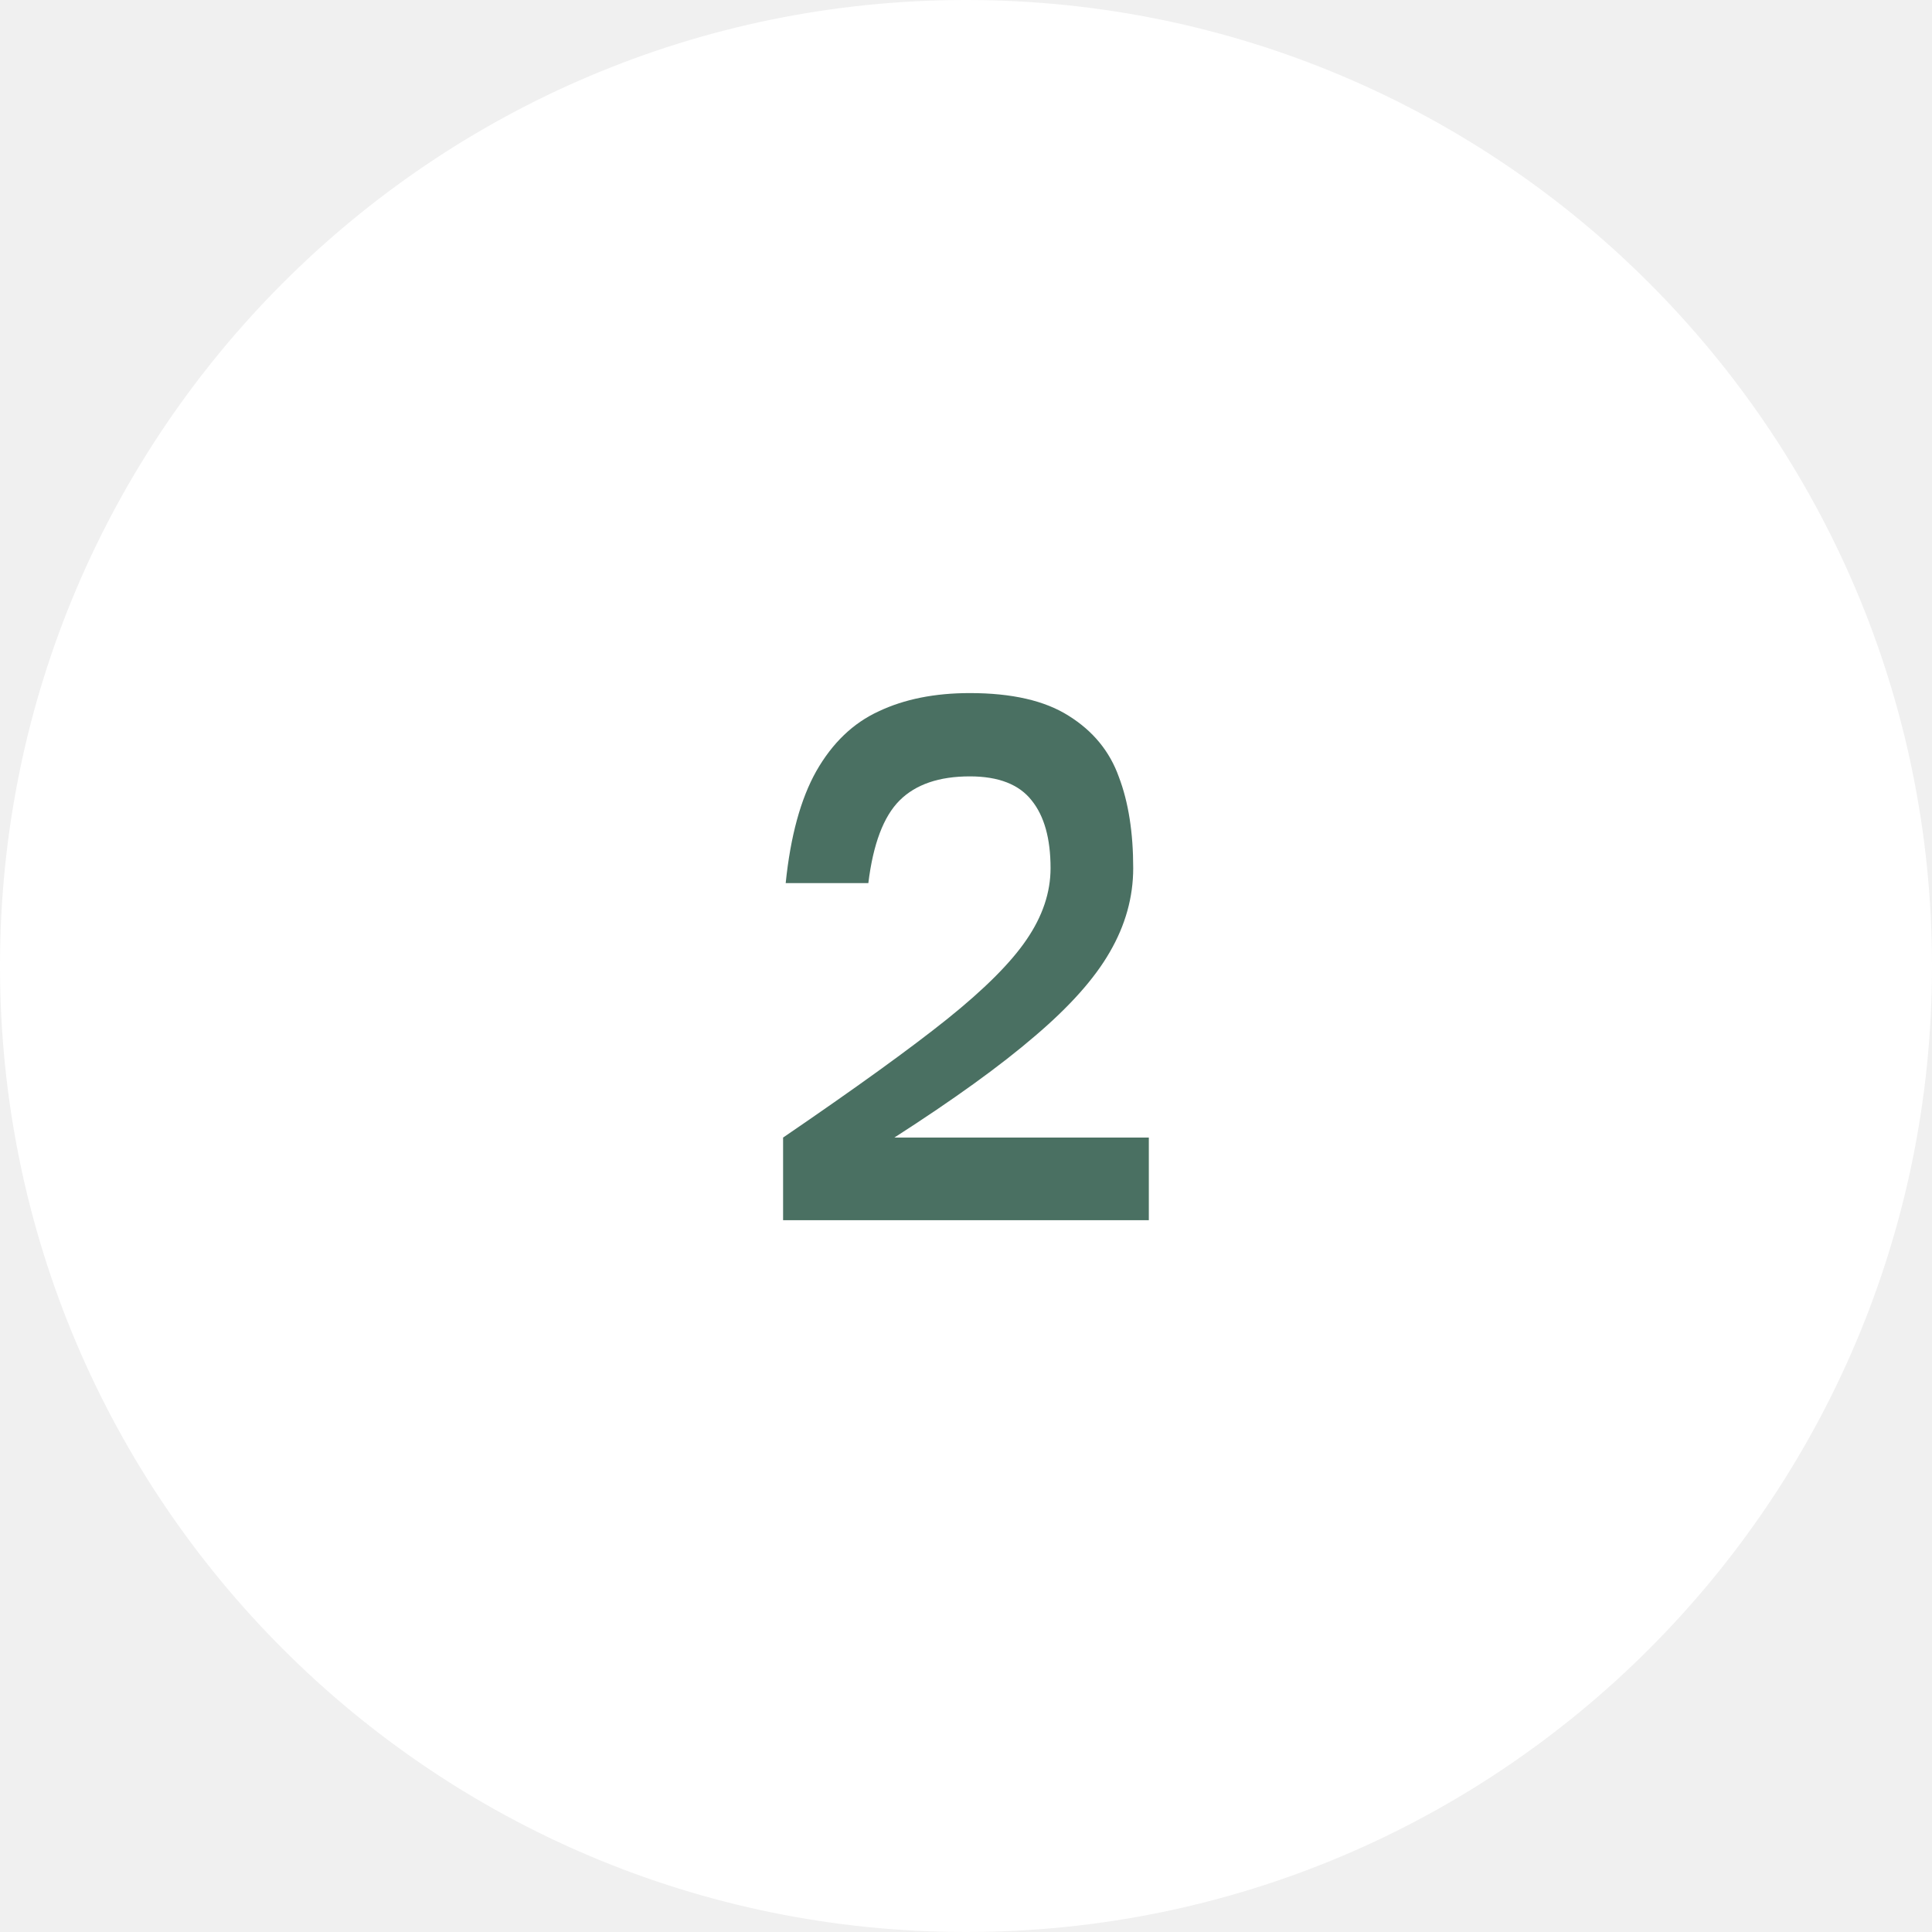
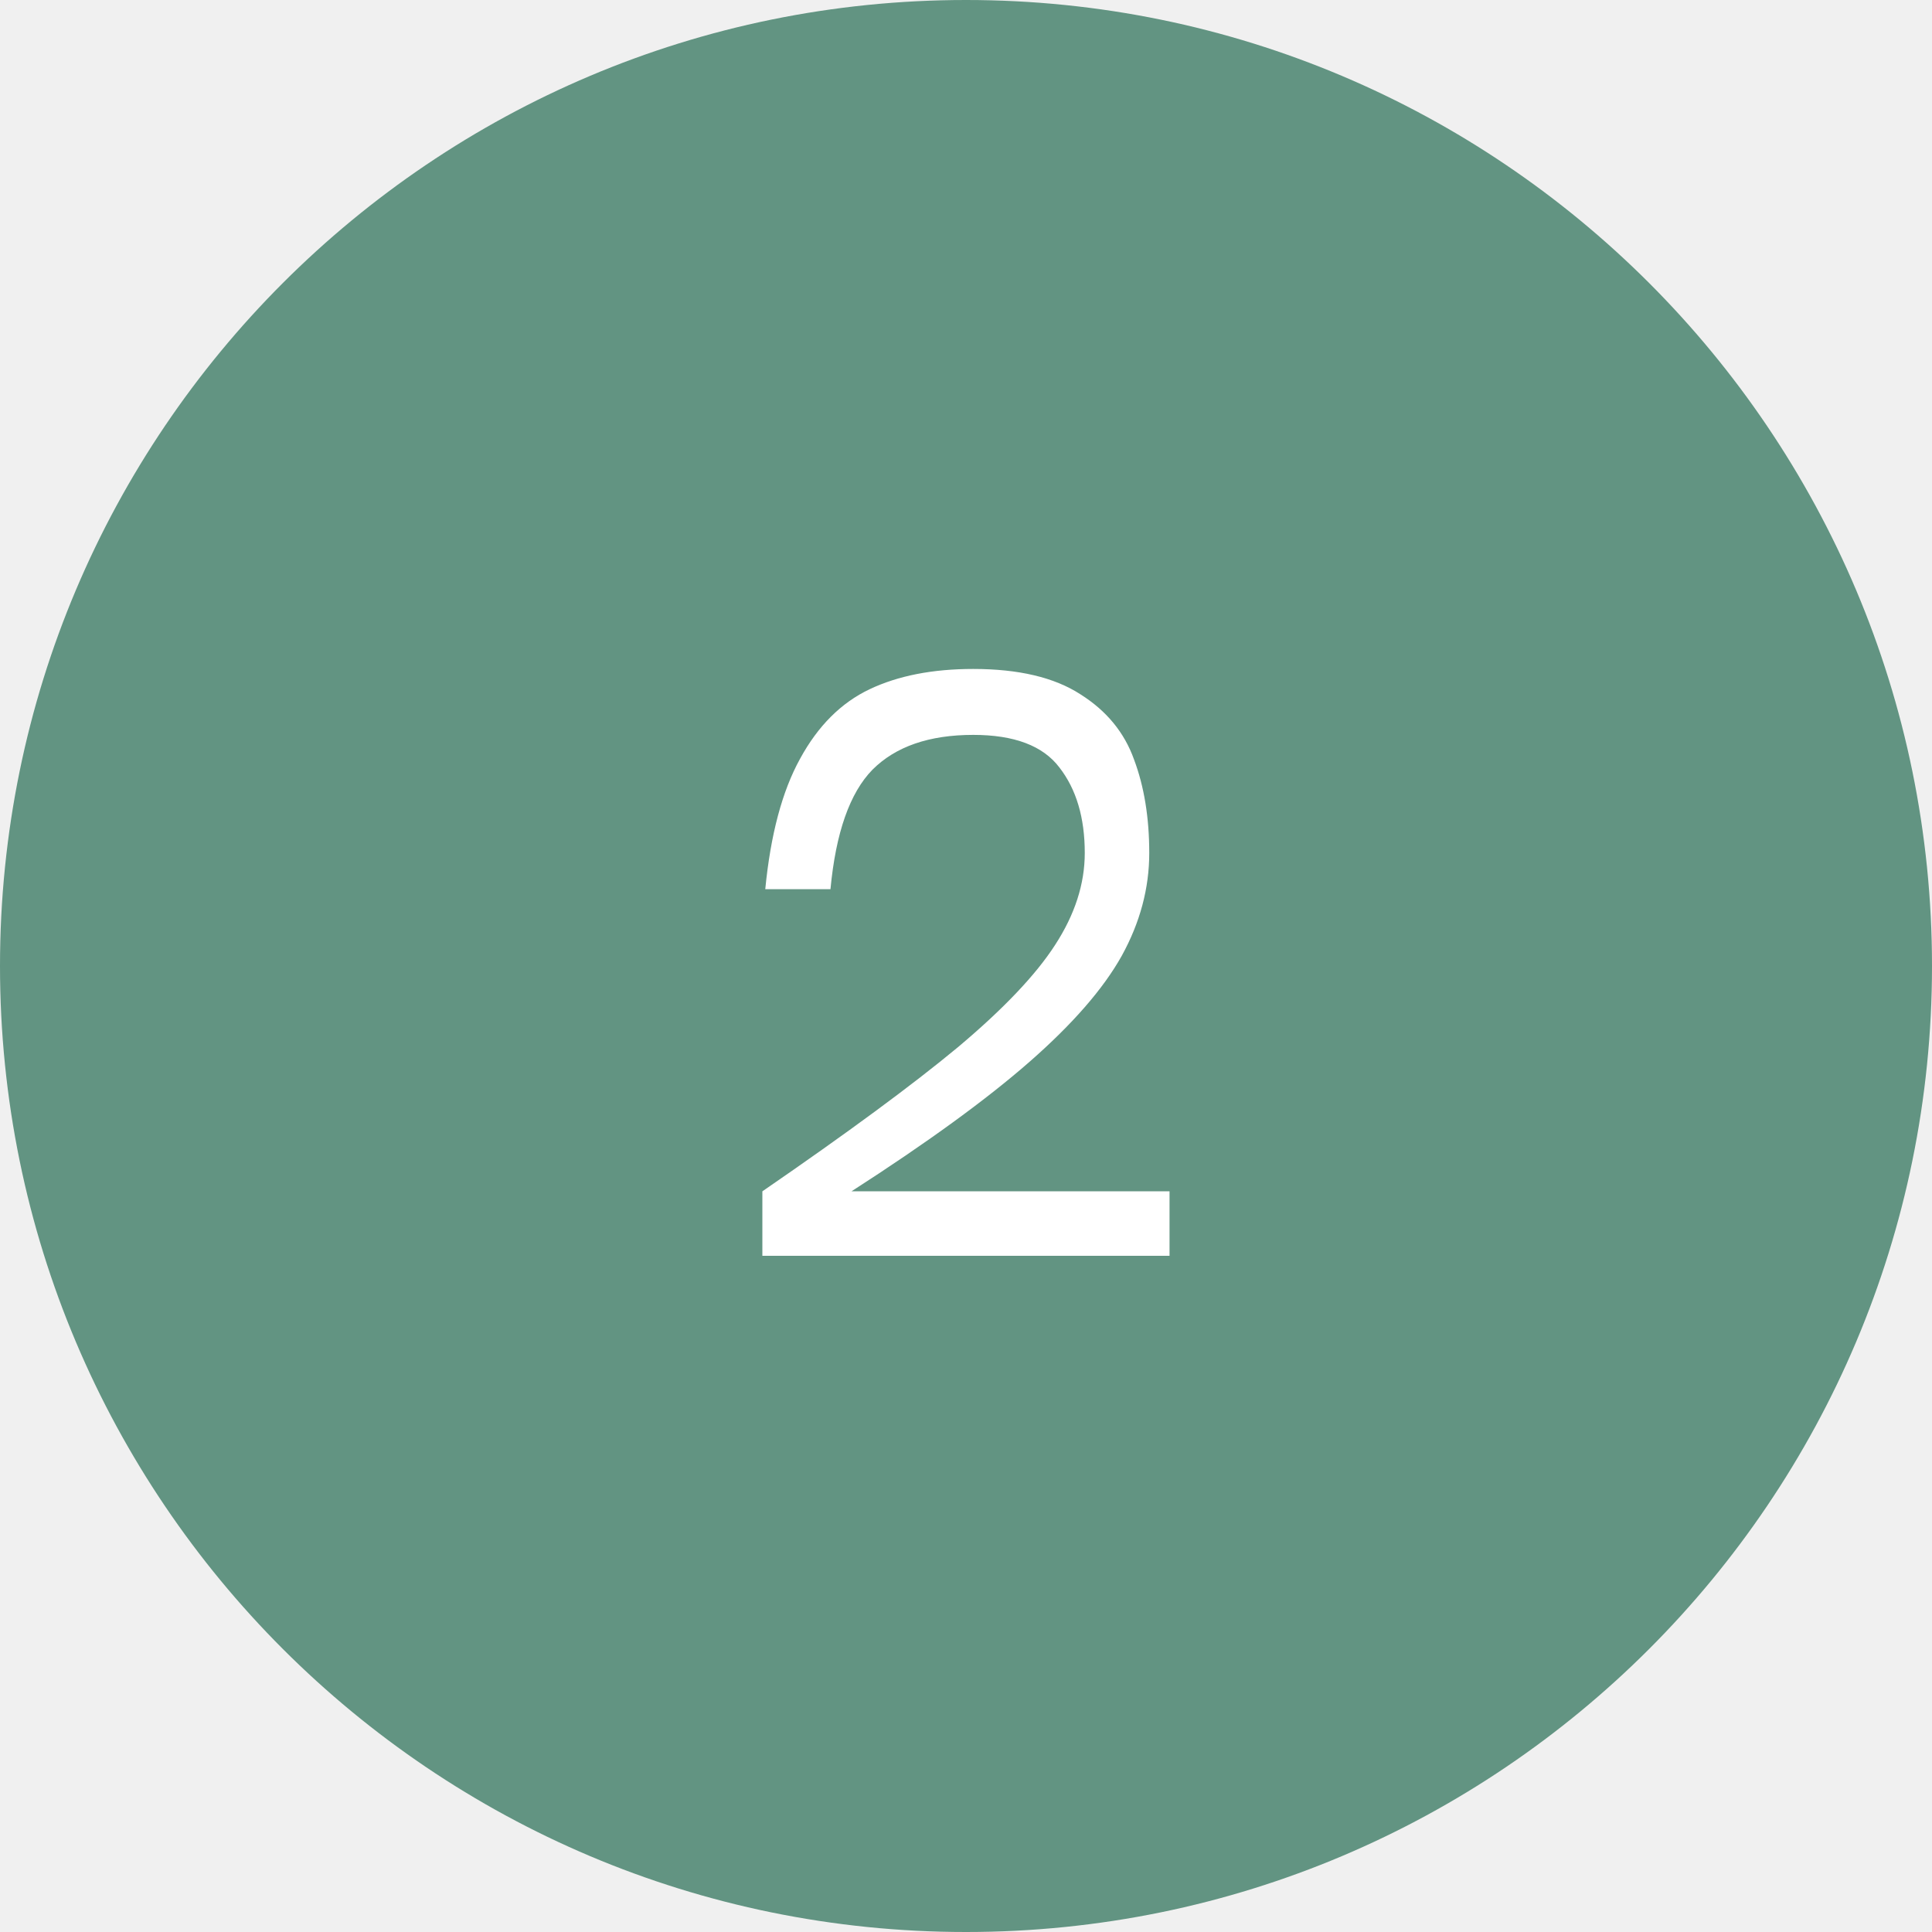
- <svg xmlns="http://www.w3.org/2000/svg" width="95" height="95" viewBox="0 0 95 95" fill="none">
-   <rect width="95" height="95" rx="47.5" fill="white" />
-   <path d="M38.634 43.424C38.869 41.12 39.37 39.285 40.138 37.92C40.928 36.533 41.952 35.552 43.21 34.976C44.469 34.379 45.962 34.08 47.69 34.08C49.76 34.08 51.381 34.453 52.554 35.2C53.749 35.947 54.57 36.949 55.018 38.208C55.488 39.445 55.722 40.939 55.722 42.688C55.722 44.117 55.338 45.493 54.57 46.816C53.824 48.117 52.597 49.493 50.89 50.944C49.205 52.395 46.901 54.059 43.978 55.936H56.49V60H38.506V55.936C42.069 53.504 44.757 51.563 46.57 50.112C48.405 48.64 49.706 47.339 50.474 46.208C51.264 45.056 51.658 43.883 51.658 42.688C51.658 41.237 51.349 40.128 50.73 39.36C50.112 38.571 49.098 38.176 47.69 38.176C46.176 38.176 45.024 38.571 44.234 39.36C43.445 40.149 42.933 41.504 42.698 43.424H38.634Z" fill="#4A7062" />
+ <svg xmlns="http://www.w3.org/2000/svg" width="80" height="80" viewBox="0 0 80 80" fill="none">
+   <rect width="80" height="80" rx="40" fill="#629482" />
+   <path d="M31.688 36.82C31.908 34.56 32.388 32.76 33.128 31.42C33.868 30.06 34.828 29.1 36.008 28.54C37.188 27.98 38.618 27.7 40.298 27.7C42.178 27.7 43.658 28.05 44.738 28.75C45.818 29.43 46.558 30.33 46.958 31.45C47.378 32.57 47.588 33.86 47.588 35.32C47.588 36.78 47.208 38.2 46.448 39.58C45.688 40.94 44.418 42.4 42.638 43.96C40.858 45.52 38.398 47.31 35.258 49.33H48.428V52H31.568V49.33C35.088 46.91 37.788 44.92 39.668 43.36C41.548 41.78 42.888 40.37 43.688 39.13C44.508 37.87 44.918 36.6 44.918 35.32C44.918 33.86 44.568 32.68 43.868 31.78C43.188 30.88 41.998 30.43 40.298 30.43C38.478 30.43 37.088 30.91 36.128 31.87C35.188 32.83 34.608 34.48 34.388 36.82H31.688Z" fill="white" />
</svg>
